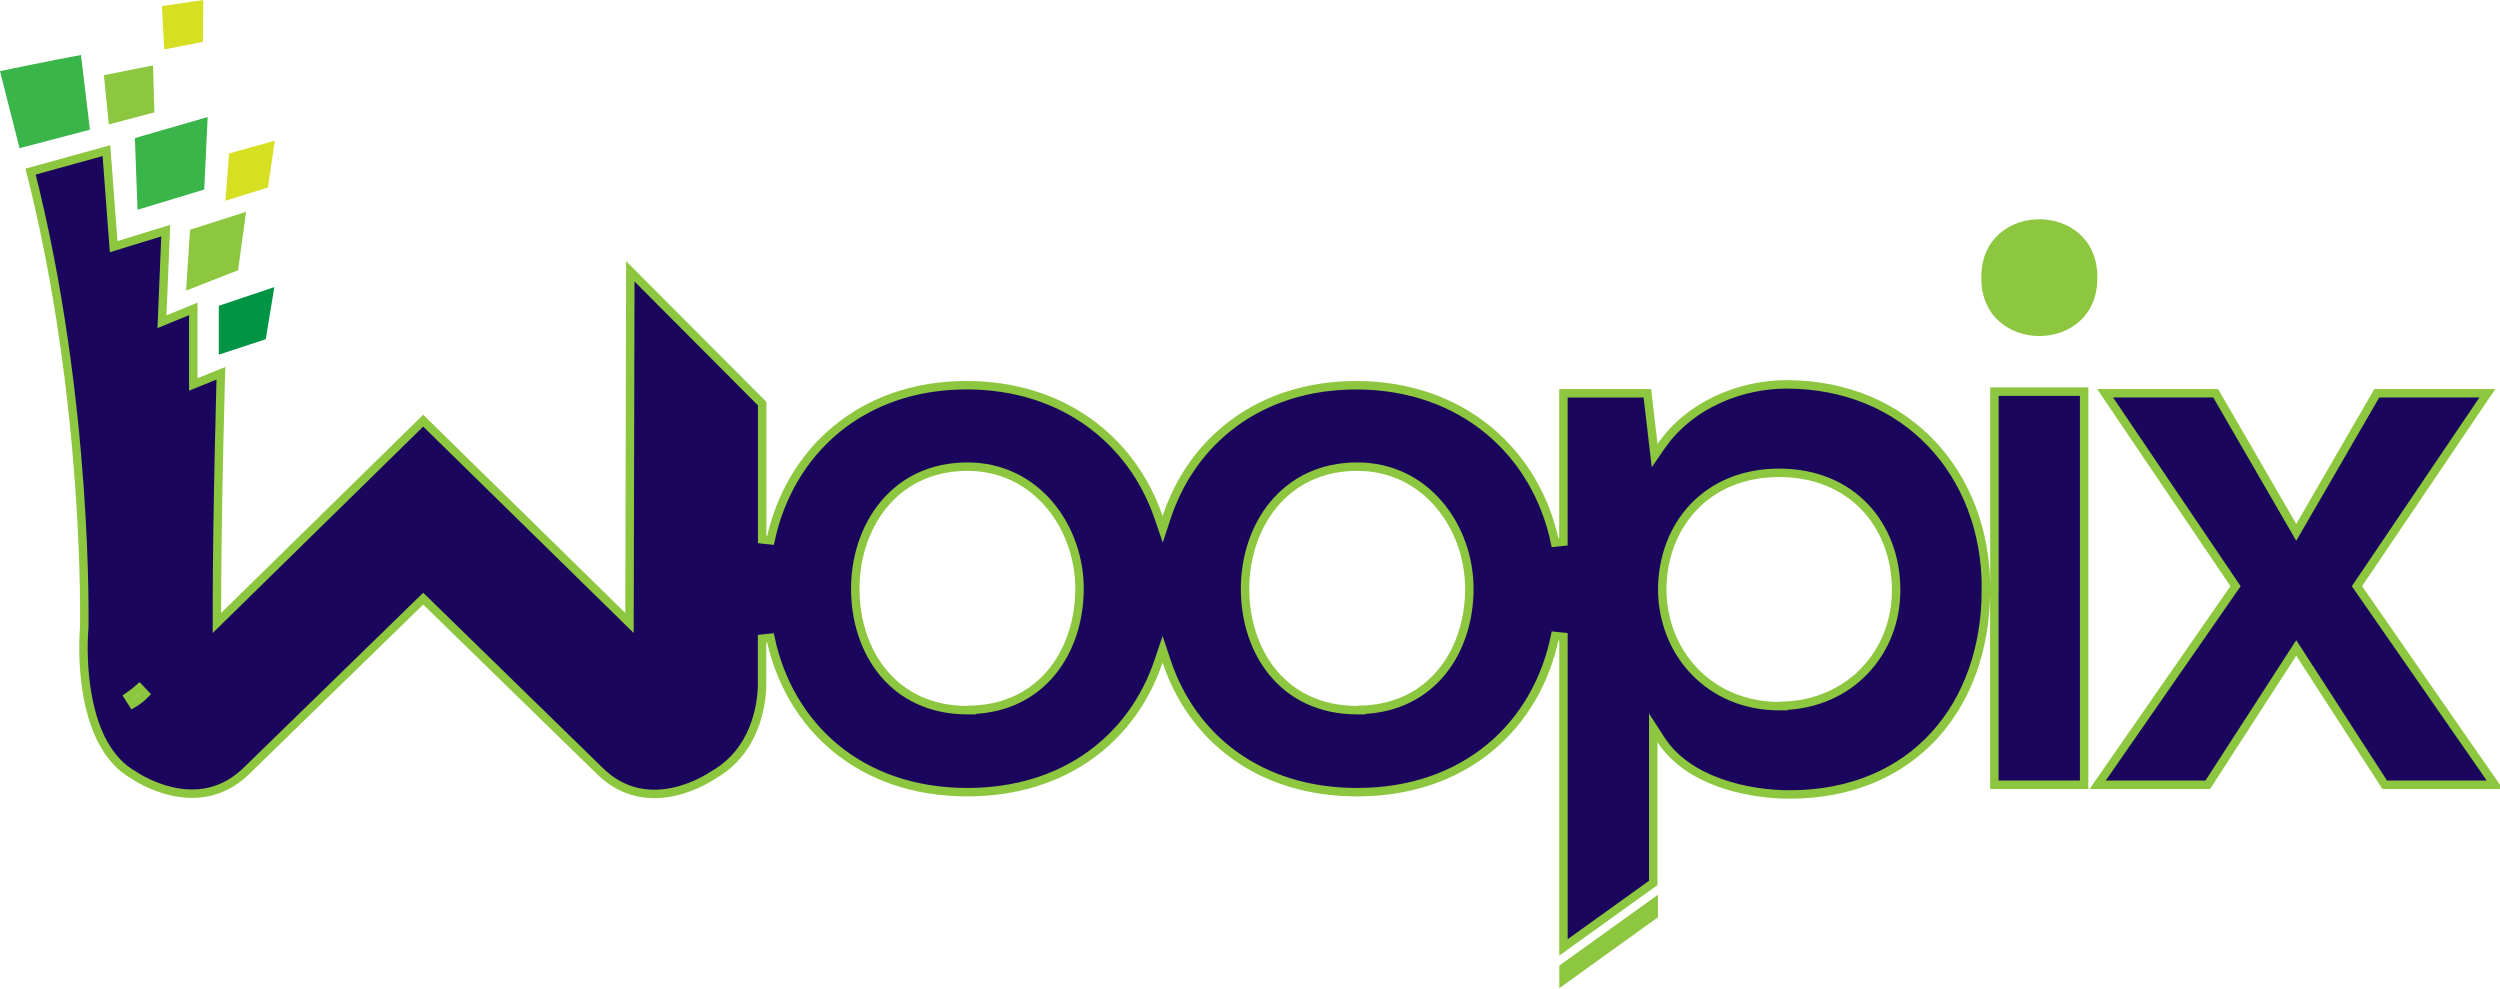
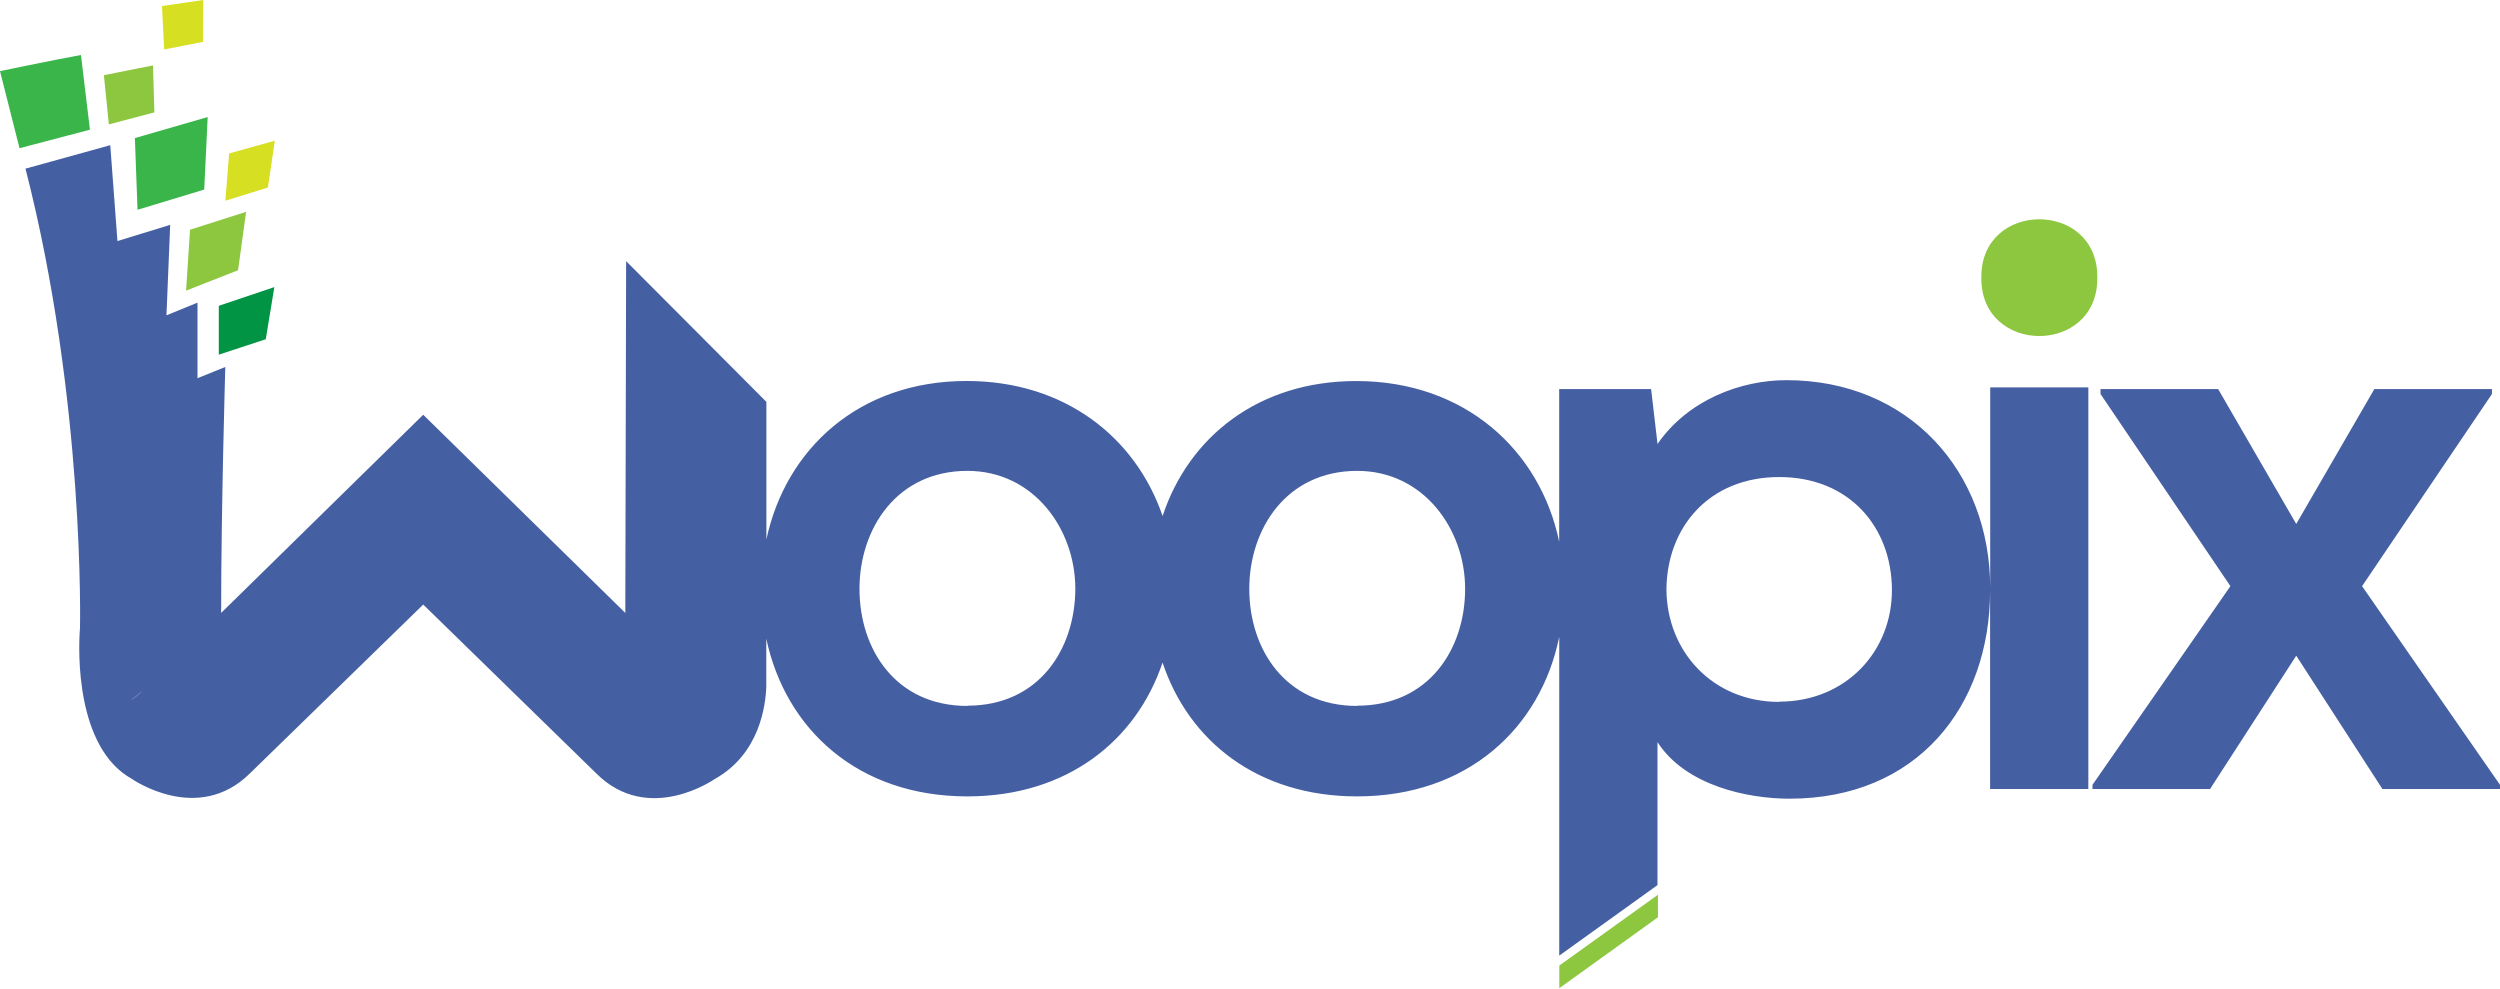
<svg xmlns="http://www.w3.org/2000/svg" width="296" height="117" viewBox="0 0 296 117" fill="none">
-   <path d="M16.832 81.804C16.403 82.195 15.95 82.559 15.475 82.893C15.974 82.593 16.431 82.227 16.832 81.804V81.804Z" fill="#6D6E71" />
-   <path d="M195.755 52.626L195.909 53.947L196.663 52.852C200.173 47.756 206.29 45.511 211.509 45.511C225.69 45.511 235.14 56.047 235.14 69.631H235.64H236.14V46.37H246.76V92.916H236.128V69.922V69.921H235.628L235.128 69.921C235.122 76.694 232.99 82.729 229.037 87.064C225.091 91.393 219.296 94.065 211.883 94.065C209.451 94.065 206.436 93.689 203.628 92.683C200.819 91.677 198.257 90.056 196.665 87.596L195.745 86.174V87.867V104.54L185.114 112.172V75.403L184.124 75.303C181.956 85.912 173.494 93.793 160.681 93.793C149.095 93.793 141.136 87.347 138.122 78.289L137.65 76.87L137.173 78.287C134.129 87.346 126.116 93.793 114.529 93.793C101.831 93.793 93.451 86.02 91.218 75.517L90.229 75.621V81.224V81.246C90.157 83.53 89.427 88.991 84.381 91.799L84.358 91.812L84.336 91.827L84.336 91.827L84.336 91.827L84.333 91.829L84.319 91.838C84.311 91.844 84.3 91.852 84.286 91.861C84.278 91.866 84.269 91.872 84.259 91.879C84.204 91.915 84.121 91.969 84.013 92.035C83.796 92.168 83.477 92.353 83.074 92.556C82.267 92.965 81.131 93.444 79.814 93.735C77.19 94.315 73.871 94.148 70.927 91.193L70.922 91.188L50.459 71.221L50.11 70.881L49.761 71.221L29.297 91.157L29.292 91.162C26.339 94.118 23.018 94.285 20.395 93.705C19.078 93.414 17.944 92.934 17.137 92.526C16.735 92.323 16.416 92.138 16.2 92.005C16.091 91.938 16.009 91.885 15.954 91.849C15.942 91.841 15.931 91.833 15.921 91.827C15.91 91.819 15.901 91.813 15.894 91.808L15.88 91.799L15.877 91.797L15.877 91.797L15.877 91.797L15.855 91.782L15.832 91.769C12.729 90.039 11.183 86.462 10.457 82.852C9.736 79.261 9.855 75.771 9.97 74.404L9.971 74.389L9.971 74.374L9.472 74.362C9.971 74.374 9.971 74.374 9.971 74.373L9.972 74.372L9.972 74.368L9.972 74.353L9.973 74.293C9.974 74.241 9.975 74.163 9.977 74.06C9.979 73.855 9.983 73.551 9.984 73.155C9.987 72.362 9.983 71.2 9.956 69.721C9.903 66.761 9.758 62.531 9.392 57.439C8.668 47.376 7.08 33.942 3.622 20.319L12.602 17.835L13.407 28.579L13.454 29.203L14.053 29.019L19.621 27.309L19.21 37.312L19.178 38.09L19.898 37.796L22.884 36.577V36.591V36.607V36.622V36.638V36.654V36.669V36.685V36.701V36.718V36.734V36.75V36.767V36.784V36.8V36.817V36.834V36.852V36.869V36.886V36.904V36.921V36.939V36.957V36.975V36.993V37.011V37.029V37.048V37.066V37.085V37.104V37.123V37.142V37.16V37.18V37.199V37.218V37.238V37.257V37.277V37.297V37.316V37.336V37.356V37.376V37.397V37.417V37.437V37.458V37.478V37.499V37.52V37.541V37.562V37.583V37.604V37.625V37.646V37.667V37.689V37.711V37.732V37.754V37.776V37.797V37.819V37.841V37.864V37.886V37.908V37.93V37.953V37.975V37.998V38.02V38.043V38.066V38.088V38.111V38.134V38.157V38.18V38.203V38.227V38.25V38.273V38.297V38.32V38.344V38.367V38.391V38.415V38.438V38.462V38.486V38.51V38.534V38.558V38.582V38.606V38.63V38.655V38.679V38.703V38.728V38.752V38.777V38.801V38.826V38.85V38.875V38.9V38.925V38.949V38.974V38.999V39.024V39.049V39.074V39.099V39.124V39.149V39.174V39.2V39.225V39.25V39.275V39.3V39.326V39.351V39.377V39.402V39.428V39.453V39.478V39.504V39.529V39.555V39.581V39.606V39.632V39.657V39.683V39.709V39.735V39.76V39.786V39.812V39.838V39.863V39.889V39.915V39.941V39.967V39.992V40.018V40.044V40.07V40.096V40.122V40.148V40.174V40.2V40.225V40.251V40.277V40.303V40.329V40.355V40.381V40.407V40.433V40.459V40.484V40.51V40.536V40.562V40.588V40.614V40.639V40.665V40.691V40.717V40.743V40.769V40.794V40.82V40.846V40.871V40.897V40.923V40.949V40.974V41V41.026V41.051V41.077V41.102V41.128V41.153V41.179V41.204V41.23V41.255V41.28V41.306V41.331V41.356V41.381V41.407V41.432V41.457V41.482V41.507V41.532V41.557V41.582V41.607V41.632V41.657V41.681V41.706V41.731V41.756V41.78V41.805V41.829V41.854V41.878V41.903V41.927V41.951V41.975V42V42.024V42.048V42.072V42.096V42.12V42.144V42.168V42.191V42.215V42.239V42.262V42.286V42.309V42.333V42.356V42.379V42.402V42.426V42.449V42.472V42.495V42.517V42.54V42.563V42.586V42.608V42.631V42.653V42.676V42.698V42.72V42.742V42.764V42.786V42.808V42.83V42.852V42.874V42.895V42.917V42.938V42.959V42.981V43.002V43.023V43.044V43.065V43.086V43.107V43.127V43.148V43.168V43.189V43.209V43.229V43.249V43.269V43.289V43.309V43.329V43.348V43.368V43.387V43.407V43.426V43.445V43.464V43.483V43.502V43.52V43.539V43.557V43.576V43.594V43.612V43.63V43.648V43.666V43.684V43.702V43.719V43.736V43.754V43.771V43.788V43.805V43.822V43.838V43.855V43.871V43.888V43.904V43.92V43.936V43.952V43.967V43.983V43.998V44.014V44.029V44.044V44.059V44.074V44.088V44.103V44.117V44.132V44.146V44.16V44.174V44.187V44.201V44.214V44.228V44.241V44.254V44.267V44.28V44.292V44.305V44.317V44.329V44.341V44.353V44.365V44.377V44.388V44.399V44.41V44.421V44.432V44.443V44.453V44.464V44.474V44.484V44.494V44.504V44.513V44.523V44.532V44.541V44.55V44.559V44.568V44.576V44.584V44.592V44.6V44.608V44.616V44.623V44.631V44.638V44.645V44.651V44.658V44.664V44.671V44.677V44.683V44.688V44.694V44.699V44.705V44.71V44.715V44.719V44.724V44.728V44.732V44.736V44.74V44.743V44.747V44.75V44.753V44.756V44.758V44.761V44.763V44.765V44.767V44.769V44.77V44.771V44.773V44.773V44.774V44.775V44.775L23.384 44.775H22.884V45.515L23.57 45.239L26.156 44.199C26.142 44.675 26.123 45.36 26.1 46.216C26.054 47.963 25.992 50.424 25.93 53.278C25.807 58.986 25.683 66.27 25.683 72.571V73.762L26.533 72.928L50.109 49.807L73.686 72.928L74.533 73.759L74.536 72.573L74.63 32.126L90.241 47.789V63.865L91.23 63.969C93.481 53.474 101.949 45.608 114.445 45.608C125.873 45.608 134.064 52.156 137.18 61.261L137.662 62.669L138.128 61.256C141.138 52.129 149.177 45.614 160.579 45.614C173.185 45.614 181.897 53.616 184.118 64.239L185.108 64.137V46.564H195.046L195.755 52.626ZM15.192 82.481L15.727 83.325C16.263 83.012 16.754 82.628 17.189 82.185L16.5 81.46C16.086 81.827 15.649 82.168 15.192 82.481ZM114.541 84.083H115.041V84.046C119.185 83.918 122.347 82.209 124.489 79.626C126.707 76.953 127.807 73.374 127.819 69.717V69.716C127.819 62.44 122.734 55.251 114.541 55.251C110.194 55.251 106.859 57.041 104.619 59.761C102.389 62.47 101.263 66.078 101.263 69.716C101.263 73.397 102.363 76.984 104.584 79.66C106.815 82.347 110.152 84.083 114.541 84.083ZM160.693 84.083H161.193V84.046C165.337 83.918 168.505 82.209 170.65 79.627C172.871 76.953 173.971 73.374 173.971 69.716C173.971 62.44 168.885 55.251 160.693 55.251C156.346 55.251 153.011 57.041 150.771 59.761C148.541 62.47 147.415 66.078 147.415 69.716C147.415 73.397 148.515 76.984 150.736 79.66C152.967 82.347 156.304 84.083 160.693 84.083ZM210.658 83.605H211.158V83.567C219.053 83.321 224.546 77.251 224.503 69.791C224.481 66.007 223.193 62.553 220.808 60.04C218.419 57.523 214.958 55.983 210.658 55.983C206.357 55.983 202.896 57.531 200.507 60.051C198.121 62.568 196.832 66.022 196.807 69.791L196.807 69.797C196.857 77.396 202.489 83.605 210.658 83.605Z" fill="#1B065E" stroke="#8DC63F" />
-   <path d="M279.255 69.12L279.063 69.404L279.258 69.685L295.385 92.915H282.348L272.294 77.363L271.874 76.714L271.455 77.363L261.401 92.915H248.364L264.491 69.685L264.686 69.404L264.494 69.12L249.247 46.563H262.338L271.442 62.287L271.874 63.034L272.307 62.287L281.411 46.563H294.502L279.255 69.12Z" fill="#1B065E" stroke="#8DC63F" />
+   <path d="M16.832 81.804C16.403 82.195 15.95 82.559 15.475 82.893C15.974 82.593 16.431 82.227 16.832 81.804Z" fill="#6D6E71" />
+   <path d="M235.64 46.076V69.631C235.64 55.793 225.988 45.011 211.509 45.011C206.169 45.011 199.877 47.304 196.251 52.568L195.491 46.064H184.608V64.137C182.339 53.288 173.429 45.114 160.579 45.114C148.959 45.114 140.73 51.77 137.653 61.099C134.468 51.794 126.088 45.108 114.445 45.108C101.703 45.108 93.04 53.149 90.741 63.865V47.583L74.133 30.919L74.036 72.571L50.109 49.107L26.183 72.571C26.183 59.98 26.677 43.45 26.677 43.45L23.384 44.775C23.384 44.775 23.384 36.038 23.384 35.832L19.709 37.333L20.15 26.623L13.906 28.541L13.055 17.19L3.016 19.968C10.081 47.462 9.472 74.362 9.472 74.362C9.236 77.152 8.989 88.527 15.589 92.206C15.589 92.206 23.432 97.736 29.646 91.516L50.109 71.579L70.573 91.546C76.769 97.766 84.624 92.236 84.624 92.236C89.921 89.289 90.657 83.571 90.729 81.254V81.224V75.621C93.01 86.349 101.589 94.293 114.529 94.293C126.33 94.293 134.534 87.71 137.647 78.447C140.73 87.71 148.881 94.293 160.681 94.293C173.736 94.293 182.4 86.24 184.614 75.403V113.147L196.245 104.797V87.867C199.588 93.034 206.93 94.565 211.883 94.565C226.965 94.565 235.616 83.674 235.628 69.921V93.416H247.26V45.87H235.64V46.076ZM15.474 82.894C15.948 82.569 16.402 82.216 16.832 81.835C16.428 82.247 15.972 82.603 15.474 82.894ZM114.541 83.583C106.053 83.583 101.763 76.891 101.763 69.716C101.763 62.636 106.149 55.751 114.541 55.751C122.384 55.751 127.319 62.636 127.319 69.716C127.295 76.843 123.03 83.553 114.541 83.553V83.583ZM160.693 83.583C152.205 83.583 147.915 76.891 147.915 69.716C147.915 62.636 152.301 55.751 160.693 55.751C168.536 55.751 173.471 62.636 173.471 69.716C173.471 76.843 169.182 83.553 160.693 83.553V83.583ZM210.658 83.105C202.779 83.105 197.355 77.133 197.307 69.794C197.355 62.479 202.308 56.483 210.658 56.483C219.008 56.483 223.961 62.449 224.003 69.794C224.045 77.139 218.537 83.075 210.658 83.075V83.105Z" fill="#455FA3" />
+   <path d="M279.669 69.4L295.047 46.65V46.444V46.269V46.063H281.123L271.874 62.036L262.626 46.063H248.702V46.269V46.444V46.65L264.08 69.4L247.749 92.925V93.13V93.209V93.415H261.673L271.874 77.635L282.076 93.415H296V93.209V93.13V92.925L279.669 69.4Z" fill="#455FA3" />
  <path d="M248.322 32.97C248.322 32.94 248.322 32.903 248.322 32.873C248.322 32.843 248.322 32.807 248.322 32.77C248.322 23.694 234.591 23.694 234.591 32.77C234.591 32.807 234.591 32.837 234.591 32.873C234.591 32.909 234.591 32.94 234.591 32.97C234.591 42.058 248.322 42.058 248.322 32.97Z" fill="#8DC63F" />
  <path d="M24.035 4.955L24.065 0L19.178 0.714L19.438 5.857L24.035 4.955Z" fill="#D7DF23" />
  <path d="M18.279 13.305L18.116 7.745L12.301 8.901L12.886 14.727L18.279 13.305Z" fill="#8DC63F" />
  <path d="M9.586 6.511C6.033 7.158 0 8.422 0 8.422C1.436 14.05 2.311 17.547 2.311 17.547L10.648 15.356L9.586 6.511Z" fill="#39B54A" />
  <path d="M32.542 16.657L27.13 18.164L26.684 23.767L31.721 22.2L32.542 16.657Z" fill="#D7DF23" />
  <path d="M29.139 25.08L22.503 27.198L22.032 34.41L28.186 31.996L29.139 25.08Z" fill="#8DC63F" />
  <path d="M32.481 33.993L25.905 36.207V41.992L31.468 40.164L32.481 33.993Z" fill="#009444" />
  <path d="M16.283 24.838L24.18 22.442L24.59 13.856L15.97 16.349L16.283 24.838Z" fill="#39B54A" />
  <path d="M184.625 116.999L196.299 108.607V105.939L184.625 114.319V116.999Z" fill="#8DC63F" />
</svg>
